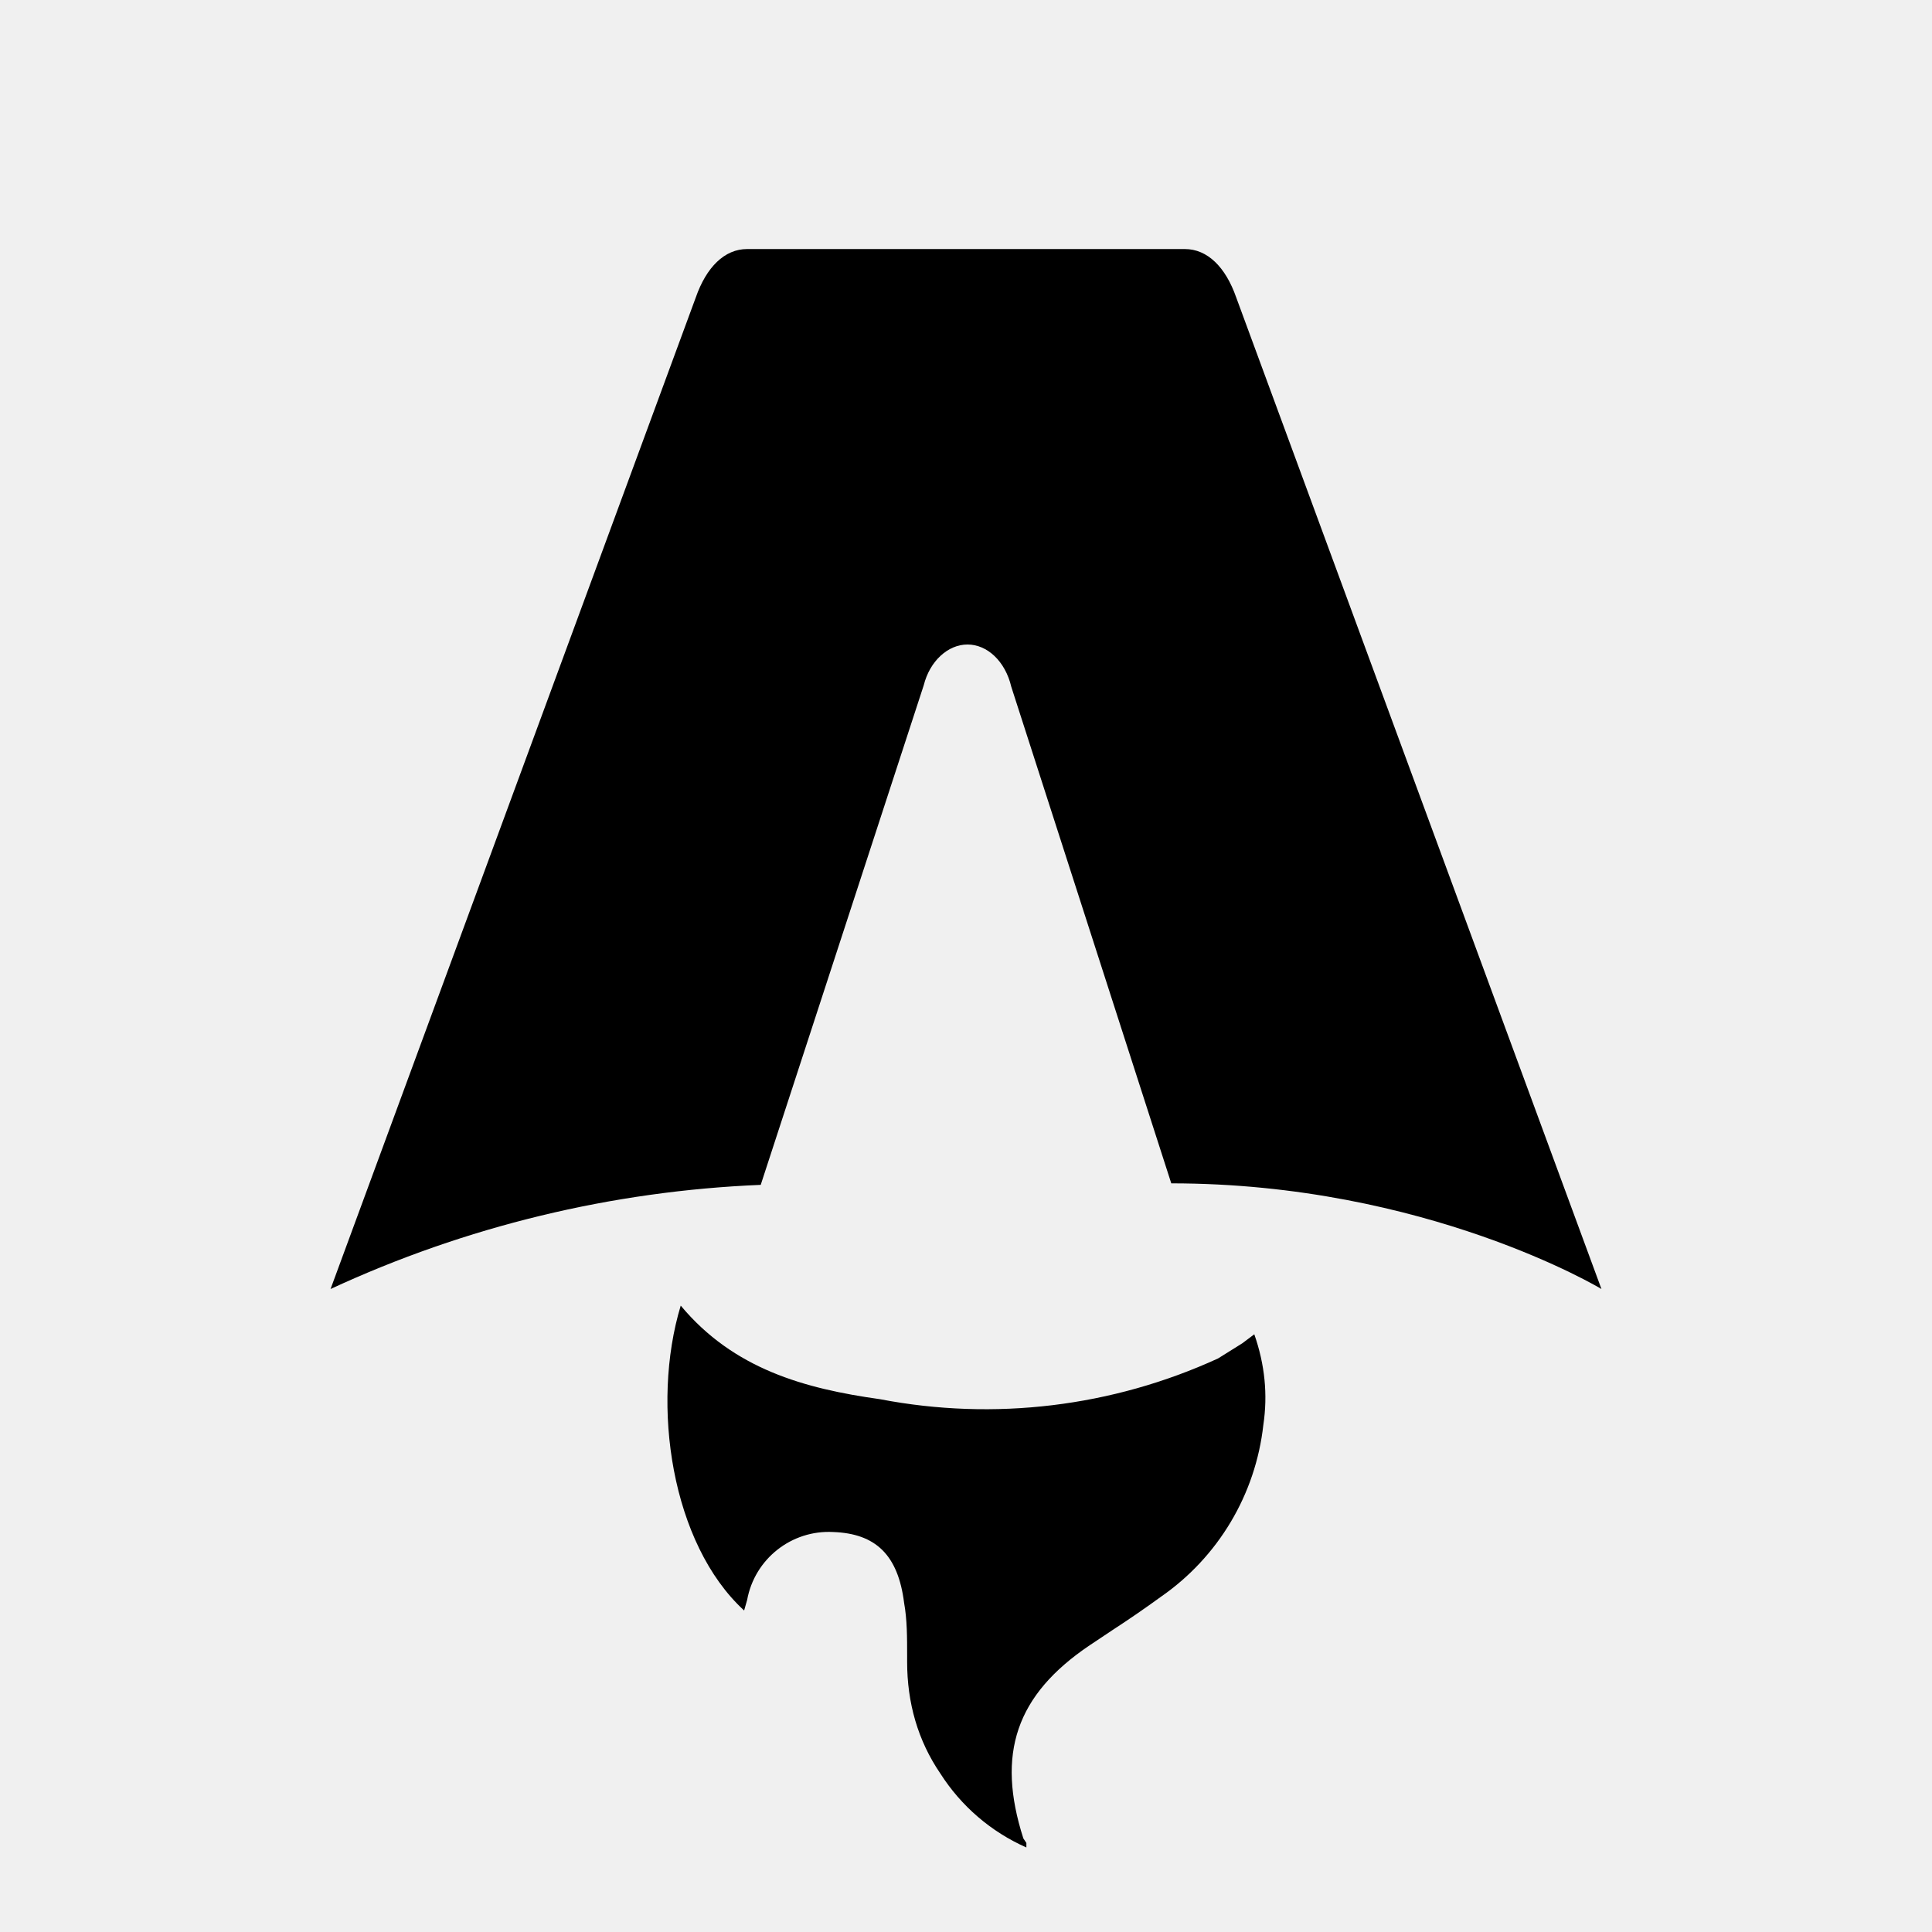
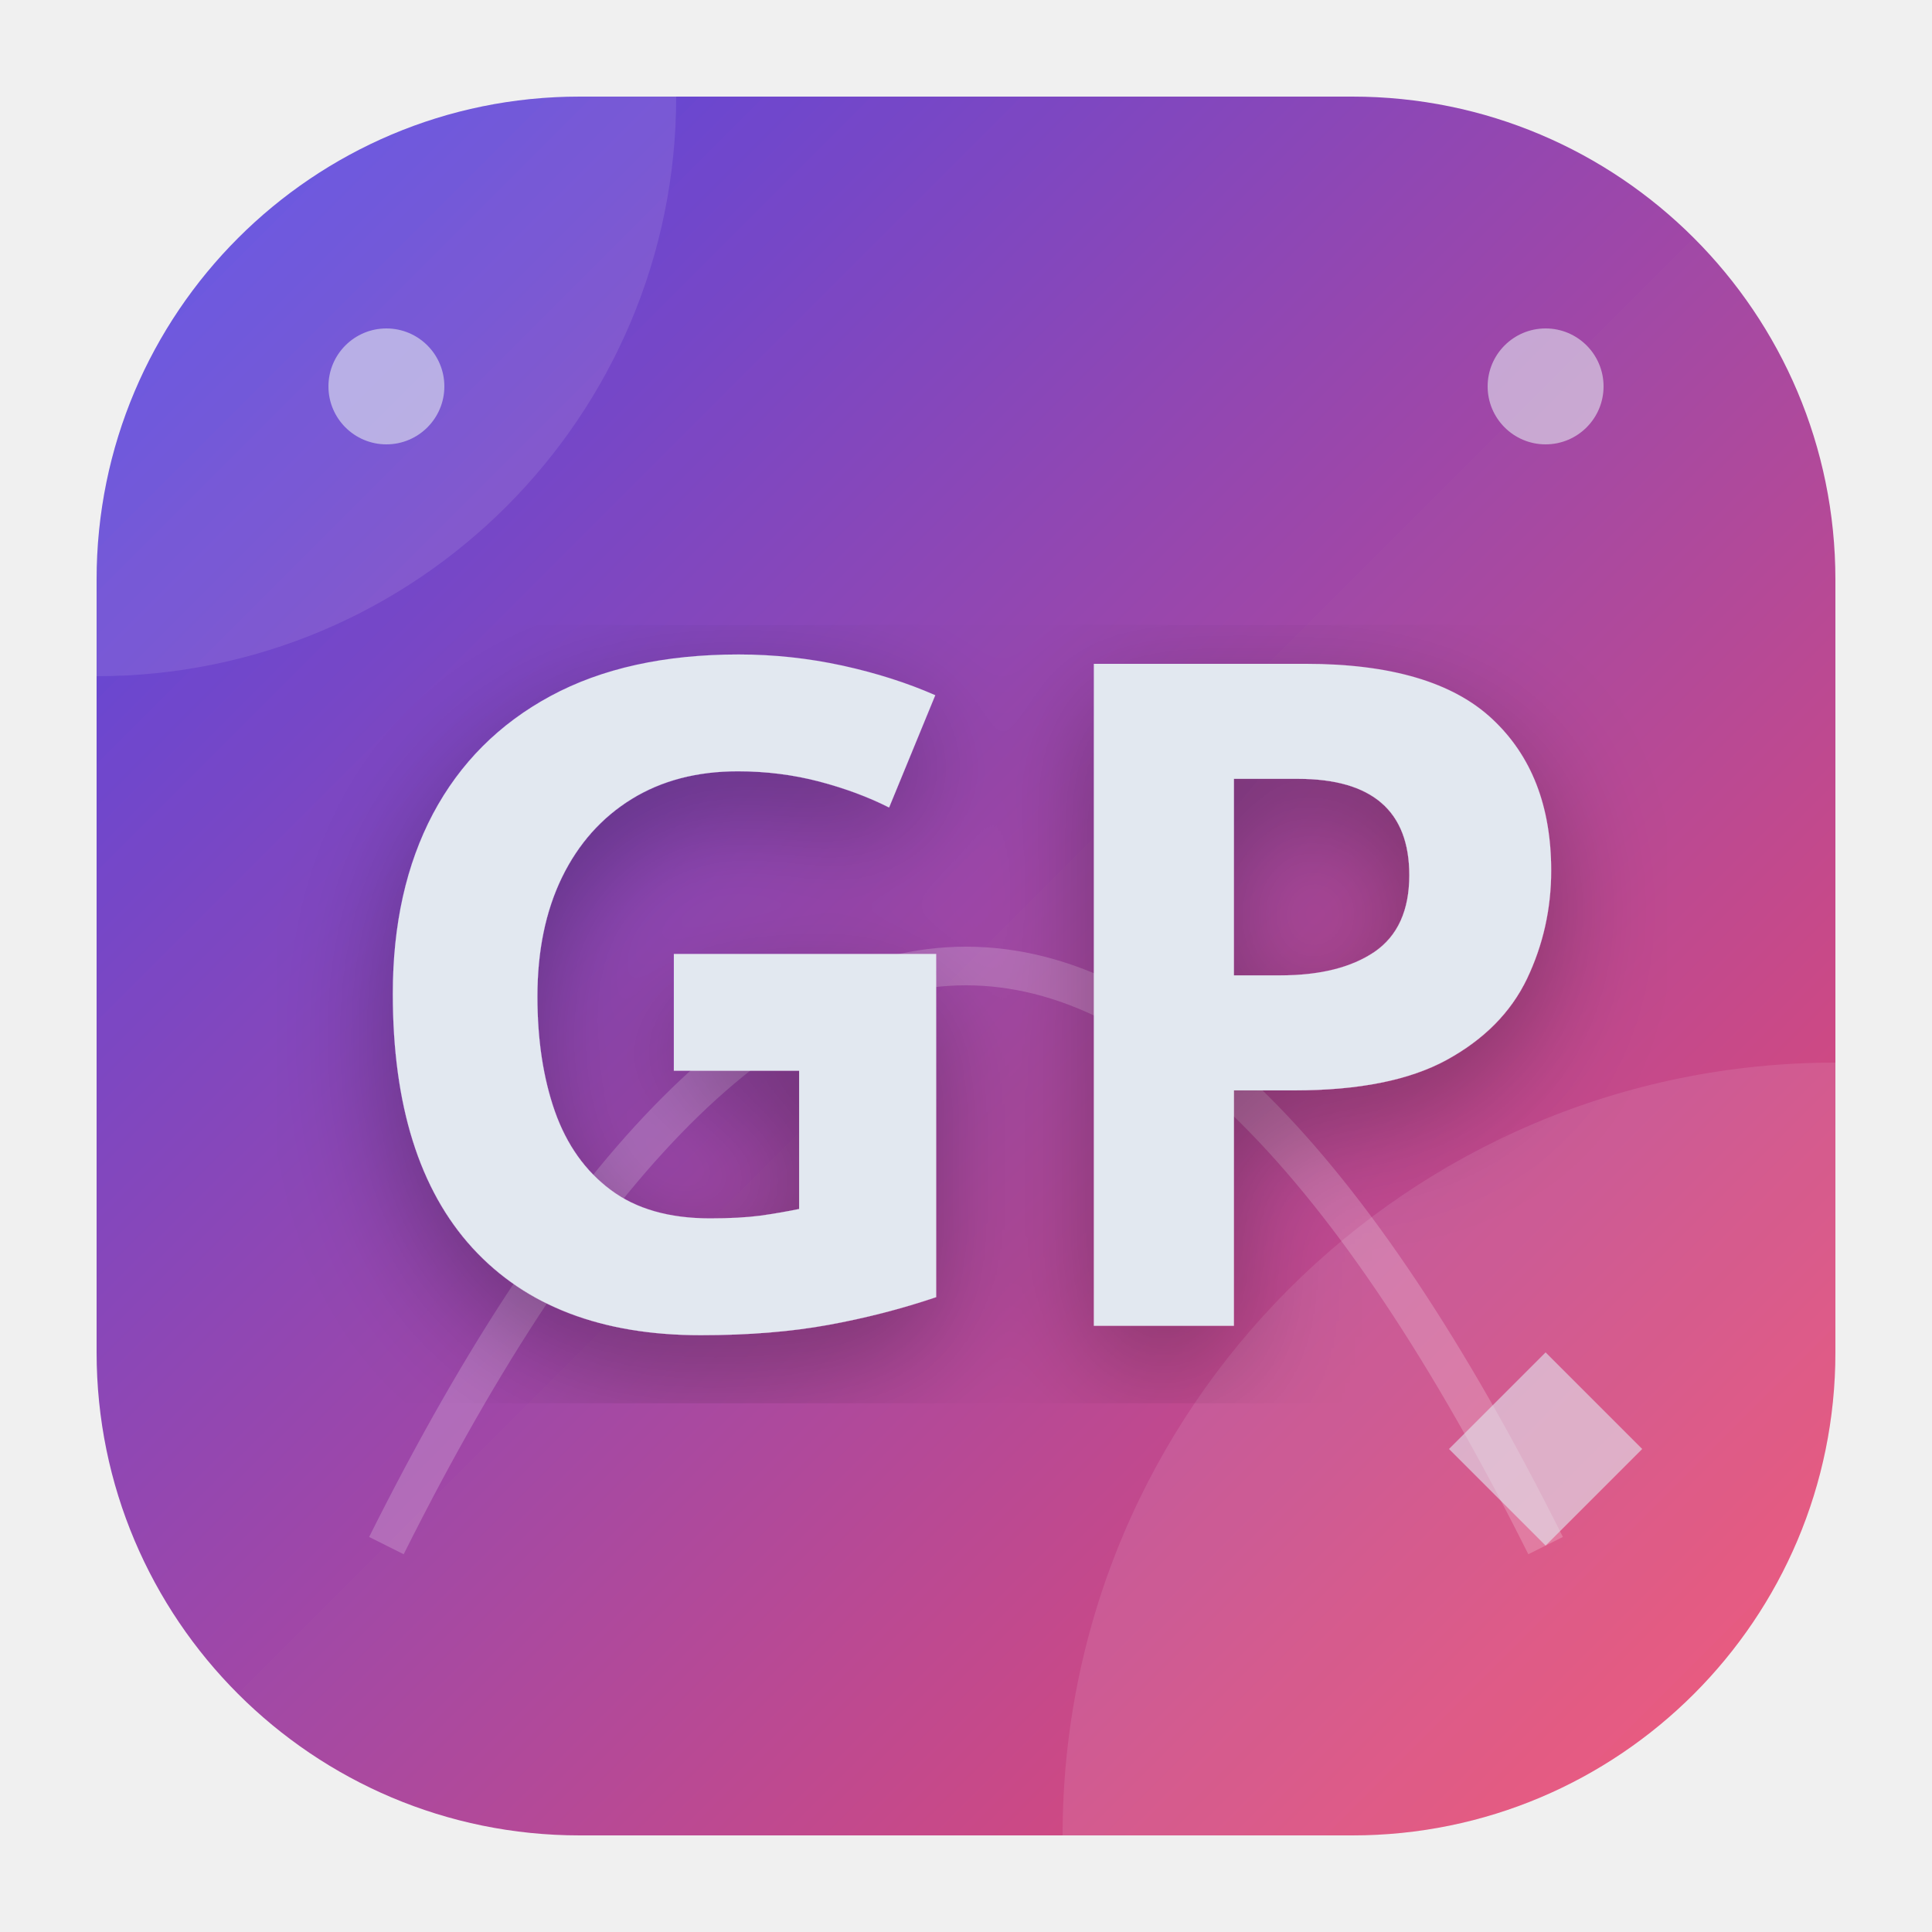
- <svg xmlns="http://www.w3.org/2000/svg" fill="none" viewBox="0 0 128 128">
-   <path d="M50.4 78.5a75.1 75.1 0 0 0-28.5 6.9l24.2-65.7c.7-2 1.9-3.2 3.4-3.2h29c1.5 0 2.7 1.2 3.4 3.2l24.2 65.7s-11.6-7-28.5-7L67 45.5c-.4-1.7-1.6-2.8-2.9-2.8-1.3 0-2.5 1.1-2.9 2.7L50.4 78.5Zm-1.1 28.2Zm-4.2-20.2c-2 6.6-.6 15.8 4.2 20.2a17.5 17.5 0 0 1 .2-.7 5.5 5.5 0 0 1 5.7-4.5c2.8.1 4.3 1.5 4.7 4.7.2 1.1.2 2.3.2 3.5v.4c0 2.7.7 5.2 2.2 7.4a13 13 0 0 0 5.7 4.9v-.3l-.2-.3c-1.8-5.6-.5-9.5 4.4-12.8l1.5-1a73 73 0 0 0 3.2-2.2 16 16 0 0 0 6.8-11.4c.3-2 .1-4-.6-6l-.8.6-1.6 1a37 37 0 0 1-22.4 2.7c-5-.7-9.7-2-13.2-6.2Z" />
-   <style>
-         path { fill: #000; }
-         @media (prefers-color-scheme: dark) {
-             path { fill: #FFF; }
-         }
-     </style>
+ <svg xmlns="http://www.w3.org/2000/svg" viewBox="0 0 100 100">
+   <defs>
+     <linearGradient id="grad" x1="0%" y1="0%" x2="100%" y2="100%">
+       <stop offset="0%" style="stop-color:#4F46E5;stop-opacity:1" />
+       <stop offset="100%" style="stop-color:#F24968;stop-opacity:1" />
+     </linearGradient>
+     <filter id="shadow">
+       <feDropShadow dx="0" dy="2" stdDeviation="3" flood-opacity="0.3" />
+     </filter>
+     <clipPath id="clip">
+       <rect x="5" y="5" width="90" height="90" rx="25" />
+     </clipPath>
+   </defs>
+   <g clip-path="url(#clip)">
+     <rect x="5" y="5" width="90" height="90" fill="url(#grad)" filter="url(#shadow)" />
+     <circle cx="95" cy="95" r="40" fill="#ffffff" opacity="0.1" />
+     <circle cx="5" cy="5" r="30" fill="#ffffff" opacity="0.1" />
+     <path d="M20 80 Q50 20 80 80" stroke="#ffffff" stroke-width="2" fill="none" opacity="0.2" />
+   </g>
+   <text x="50" y="50" font-family="Montserrat, sans-serif" font-size="48" font-weight="bold" fill="#e2e8f0" text-anchor="middle" dominant-baseline="central" filter="url(#shadow)">GP</text>
+   <path d="M75 75 L80 70 L85 75 L80 80 Z" fill="#e2e8f0" opacity="0.6" />
+   <circle cx="20" cy="20" r="3" fill="#e2e8f0" opacity="0.6" />
+   <circle cx="80" cy="20" r="3" fill="#e2e8f0" opacity="0.6" />
</svg>
